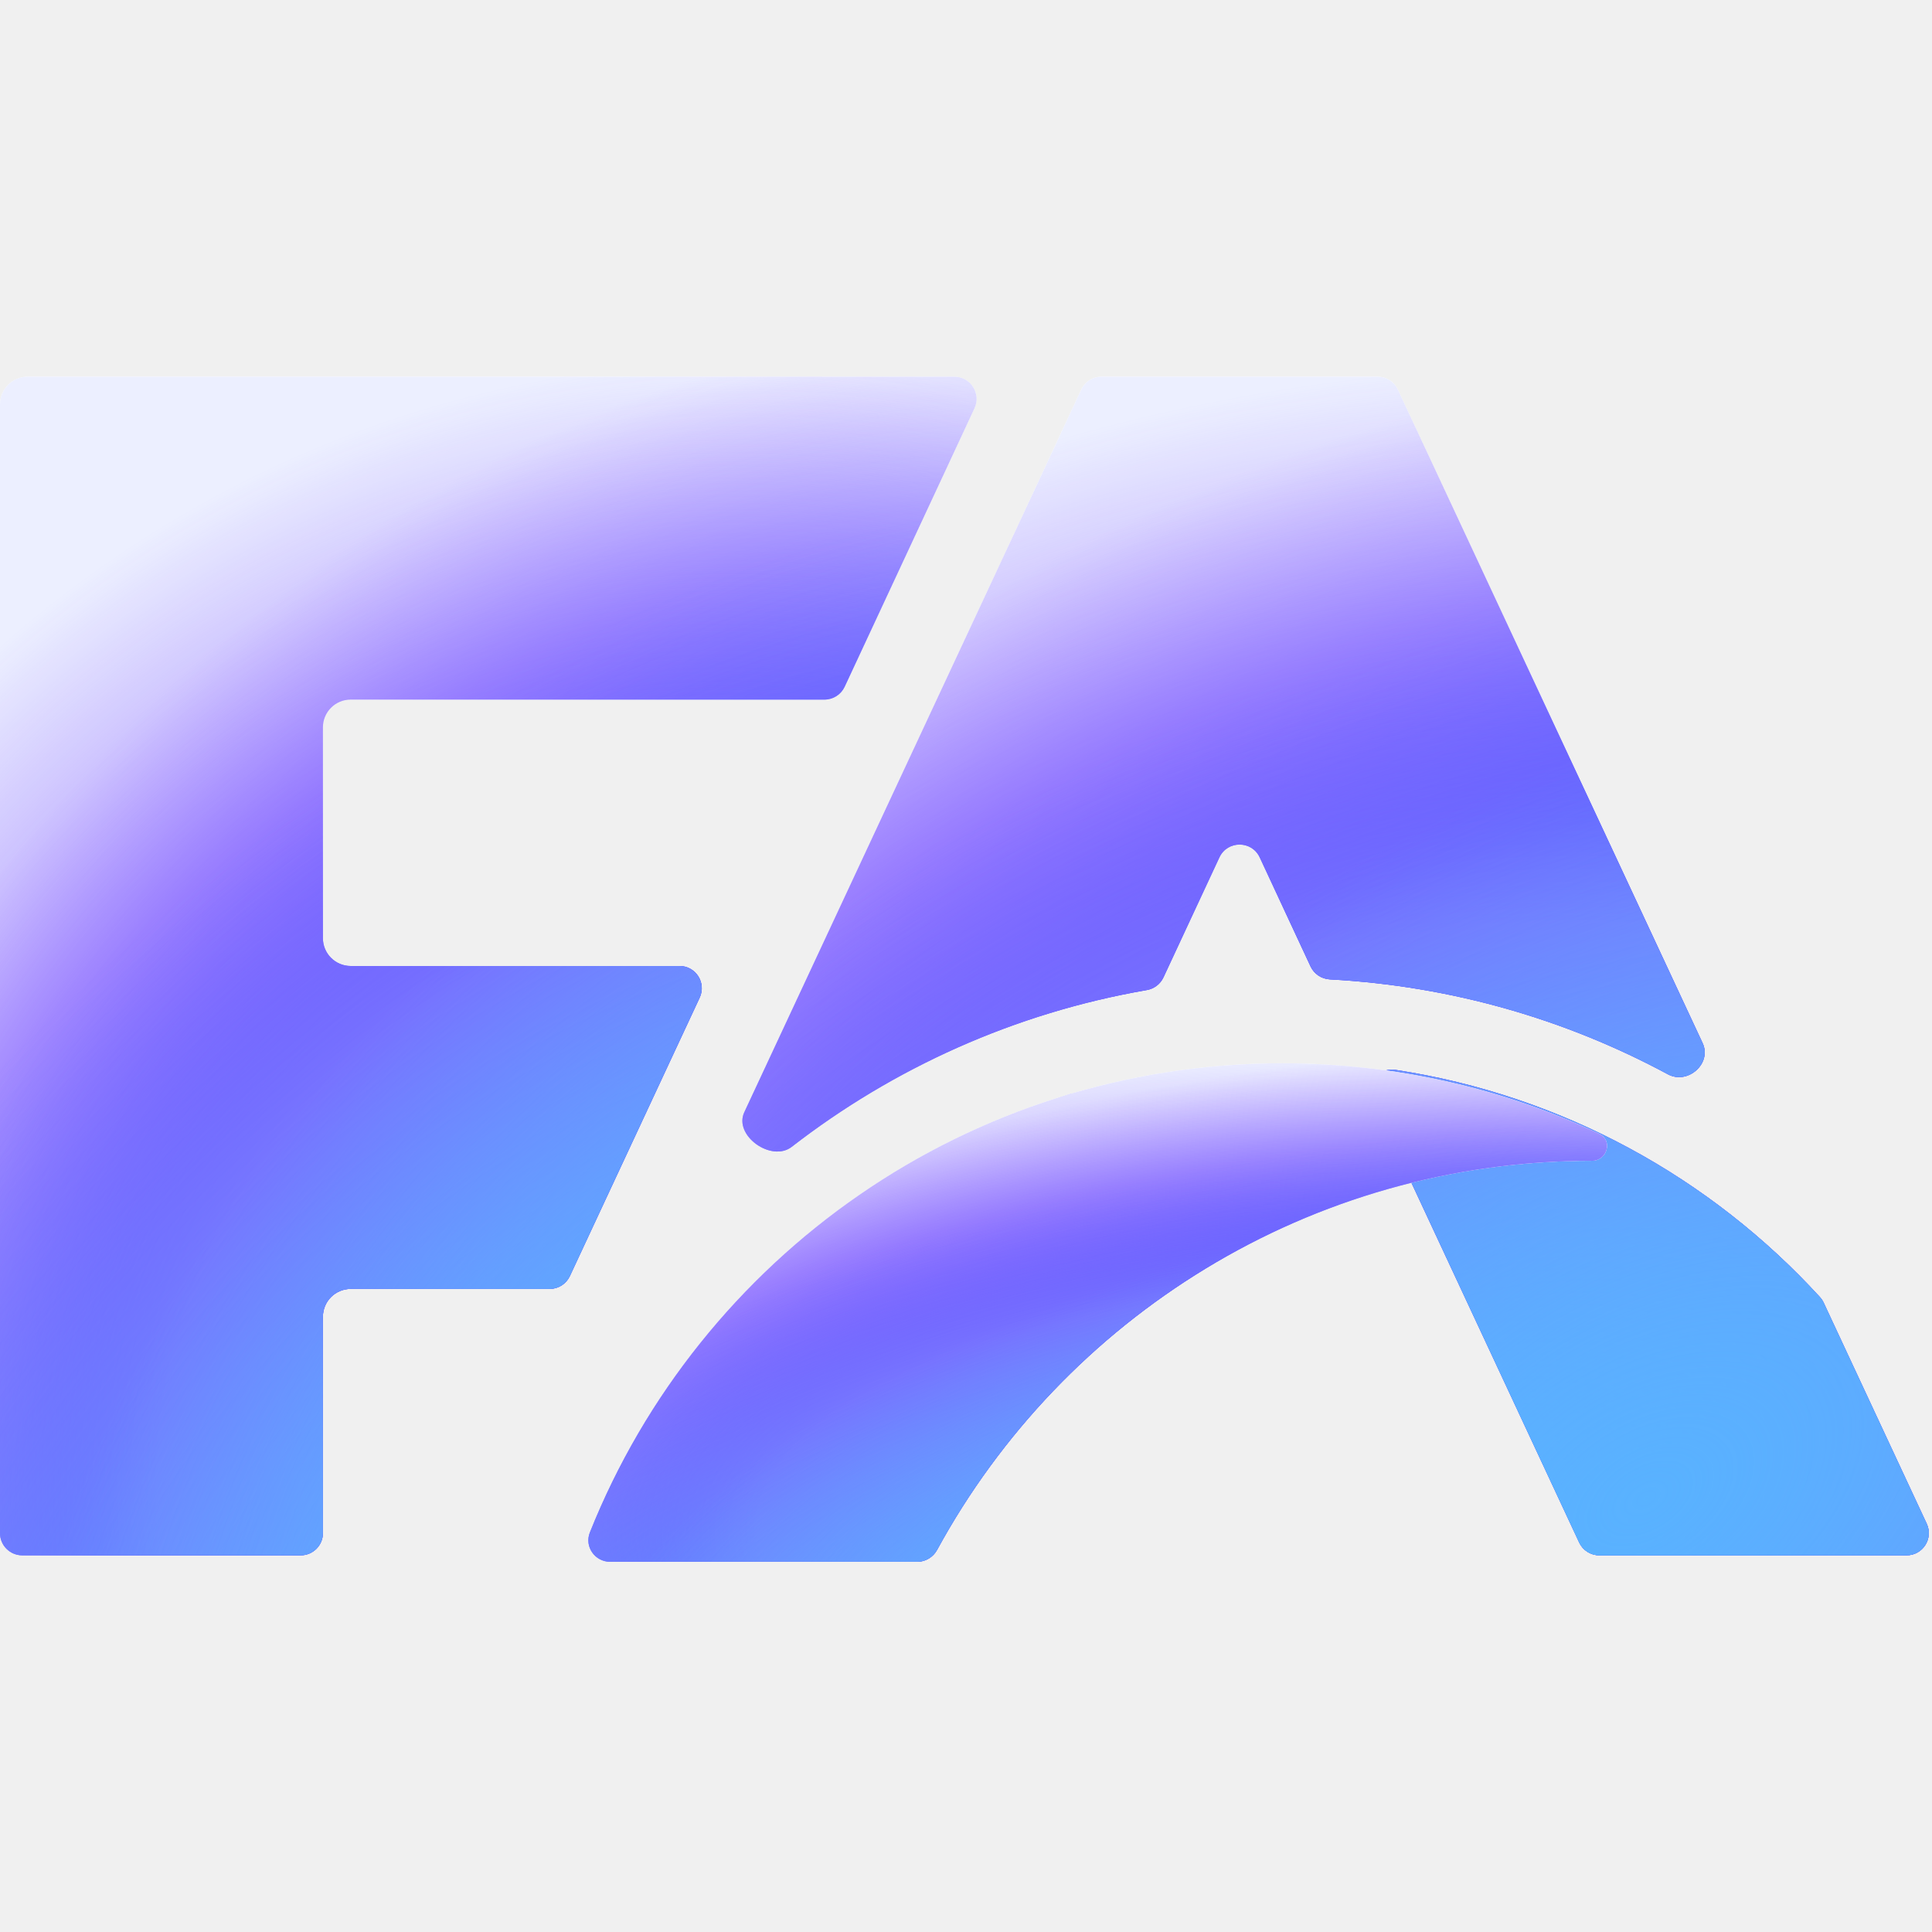
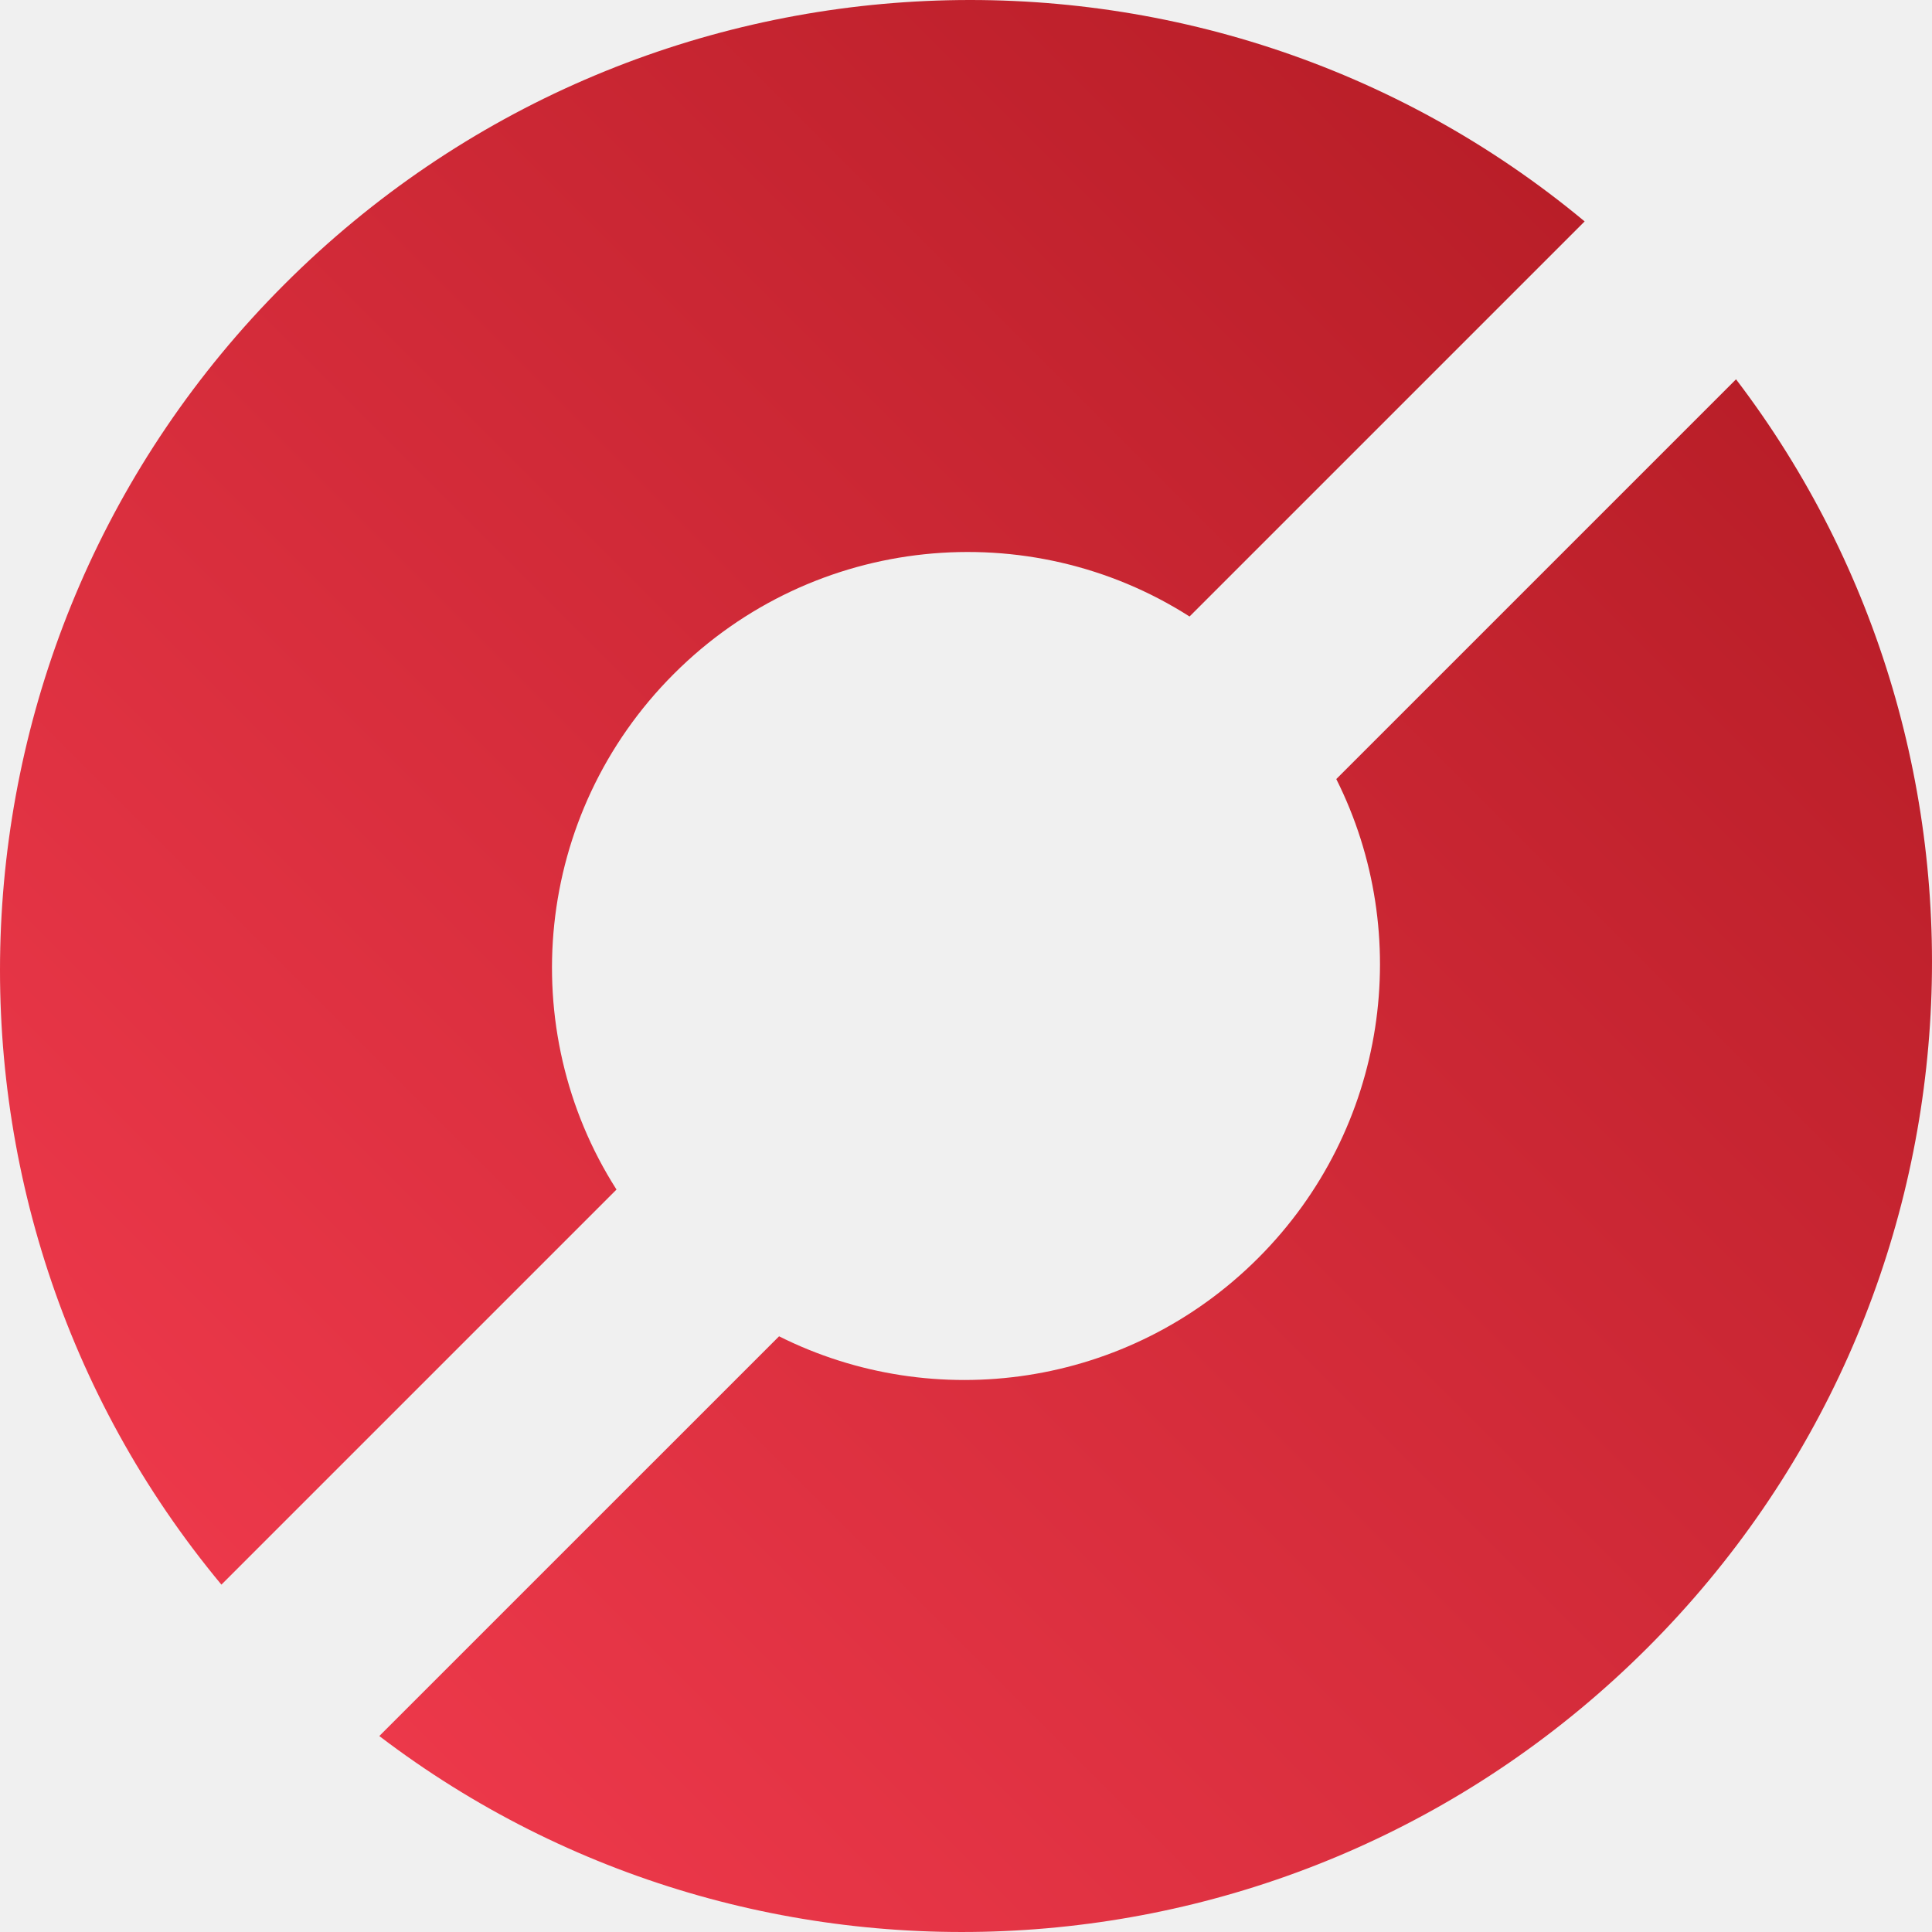
- <svg xmlns="http://www.w3.org/2000/svg" width="695" height="695" viewBox="195 164.5 695 695" fill="none">
-   <path d="M498.848 411.545C497.534 414.363 494.707 416.164 491.598 416.164H321.164C315.641 416.164 311.164 420.641 311.164 426.164V502C311.164 507.523 315.641 512 321.164 512H439.448C445.3 512 449.172 518.077 446.699 523.381L399.992 623.545C398.678 626.363 395.85 628.164 392.741 628.164H321.164C315.641 628.164 311.164 632.641 311.164 638.164V716C311.164 720.418 307.582 724 303.164 724H203C198.582 724 195 720.418 195 716V310C195 304.477 199.477 300 205 300H538.305C544.157 300 548.028 306.077 545.555 311.381L498.848 411.545Z" fill="white" />
-   <path d="M498.848 411.545C497.534 414.363 494.707 416.164 491.598 416.164H321.164C315.641 416.164 311.164 420.641 311.164 426.164V502C311.164 507.523 315.641 512 321.164 512H439.448C445.3 512 449.172 518.077 446.699 523.381L399.992 623.545C398.678 626.363 395.85 628.164 392.741 628.164H321.164C315.641 628.164 311.164 632.641 311.164 638.164V716C311.164 720.418 307.582 724 303.164 724H203C198.582 724 195 720.418 195 716V310C195 304.477 199.477 300 205 300H538.305C544.157 300 548.028 306.077 545.555 311.381L498.848 411.545Z" fill="#ECEFFF" />
-   <path d="M498.848 411.545C497.534 414.363 494.707 416.164 491.598 416.164H321.164C315.641 416.164 311.164 420.641 311.164 426.164V502C311.164 507.523 315.641 512 321.164 512H439.448C445.3 512 449.172 518.077 446.699 523.381L399.992 623.545C398.678 626.363 395.85 628.164 392.741 628.164H321.164C315.641 628.164 311.164 632.641 311.164 638.164V716C311.164 720.418 307.582 724 303.164 724H203C198.582 724 195 720.418 195 716V310C195 304.477 199.477 300 205 300H538.305C544.157 300 548.028 306.077 545.555 311.381L498.848 411.545Z" fill="url(#paint0_radial_402_5926)" />
-   <path d="M498.848 411.545C497.534 414.363 494.707 416.164 491.598 416.164H321.164C315.641 416.164 311.164 420.641 311.164 426.164V502C311.164 507.523 315.641 512 321.164 512H439.448C445.3 512 449.172 518.077 446.699 523.381L399.992 623.545C398.678 626.363 395.85 628.164 392.741 628.164H321.164C315.641 628.164 311.164 632.641 311.164 638.164V716C311.164 720.418 307.582 724 303.164 724H203C198.582 724 195 720.418 195 716V310C195 304.477 199.477 300 205 300H538.305C544.157 300 548.028 306.077 545.555 311.381L498.848 411.545Z" fill="url(#paint1_radial_402_5926)" />
-   <path d="M498.848 411.545C497.534 414.363 494.707 416.164 491.598 416.164H321.164C315.641 416.164 311.164 420.641 311.164 426.164V502C311.164 507.523 315.641 512 321.164 512H439.448C445.3 512 449.172 518.077 446.699 523.381L399.992 623.545C398.678 626.363 395.85 628.164 392.741 628.164H321.164C315.641 628.164 311.164 632.641 311.164 638.164V716C311.164 720.418 307.582 724 303.164 724H203C198.582 724 195 720.418 195 716V310C195 304.477 199.477 300 205 300H538.305C544.157 300 548.028 306.077 545.555 311.381L498.848 411.545Z" fill="url(#paint2_radial_402_5926)" />
-   <path d="M498.848 411.545C497.534 414.363 494.707 416.164 491.598 416.164H321.164C315.641 416.164 311.164 420.641 311.164 426.164V502C311.164 507.523 315.641 512 321.164 512H439.448C445.3 512 449.172 518.077 446.699 523.381L399.992 623.545C398.678 626.363 395.85 628.164 392.741 628.164H321.164C315.641 628.164 311.164 632.641 311.164 638.164V716C311.164 720.418 307.582 724 303.164 724H203C198.582 724 195 720.418 195 716V310C195 304.477 199.477 300 205 300H538.305C544.157 300 548.028 306.077 545.555 311.381L498.848 411.545Z" fill="url(#paint3_radial_402_5926)" />
-   <path d="M688.908 560.322C686.291 554.709 690.77 548.423 696.893 549.353C757.064 558.491 810.471 588.221 849.703 631.13C850.244 631.721 850.689 632.392 851.027 633.118L888.099 712.619C890.572 717.923 886.701 724 880.849 724H770.33C767.221 724 764.393 722.199 763.079 719.381L688.908 560.322ZM518.744 719.381C517.43 722.199 514.602 724 511.493 724H421.614C416.148 724 412.297 718.637 414.255 713.534C442.643 639.551 503.816 581.812 579.989 558.107C586.39 556.114 591.818 562.67 588.985 568.746L518.744 719.381ZM704.825 319.586C704.844 319.626 704.877 319.659 704.917 319.678L704.956 319.696C705.03 319.731 705.062 319.819 705.027 319.893C705.009 319.933 705.009 319.979 705.027 320.019L807.477 539.725C810.905 547.077 802.133 554.798 794.992 550.951C758.455 531.27 717.22 519.187 673.402 516.817C670.405 516.655 667.72 514.883 666.451 512.163L648.161 472.939C645.29 466.781 636.532 466.781 633.66 472.939L613.528 516.112C612.404 518.523 610.151 520.21 607.53 520.664C559.993 528.902 516.417 548.698 479.804 577.052C472.49 582.716 458.831 572.994 462.741 564.609L576.796 320.02C576.814 319.98 576.814 319.934 576.795 319.894C576.761 319.819 576.793 319.73 576.867 319.695L576.906 319.677C576.947 319.658 576.98 319.625 576.999 319.584L583.978 304.619C585.292 301.801 588.119 300 591.228 300H690.596C693.705 300 696.532 301.801 697.846 304.619L704.825 319.586Z" fill="white" />
-   <path d="M688.908 560.322C686.291 554.709 690.77 548.423 696.893 549.353C757.064 558.491 810.471 588.221 849.703 631.13C850.244 631.721 850.689 632.392 851.027 633.118L888.099 712.619C890.572 717.923 886.701 724 880.849 724H770.33C767.221 724 764.393 722.199 763.079 719.381L688.908 560.322ZM518.744 719.381C517.43 722.199 514.602 724 511.493 724H421.614C416.148 724 412.297 718.637 414.255 713.534C442.643 639.551 503.816 581.812 579.989 558.107C586.39 556.114 591.818 562.67 588.985 568.746L518.744 719.381ZM704.825 319.586C704.844 319.626 704.877 319.659 704.917 319.678L704.956 319.696C705.03 319.731 705.062 319.819 705.027 319.893C705.009 319.933 705.009 319.979 705.027 320.019L807.477 539.725C810.905 547.077 802.133 554.798 794.992 550.951C758.455 531.27 717.22 519.187 673.402 516.817C670.405 516.655 667.72 514.883 666.451 512.163L648.161 472.939C645.29 466.781 636.532 466.781 633.66 472.939L613.528 516.112C612.404 518.523 610.151 520.21 607.53 520.664C559.993 528.902 516.417 548.698 479.804 577.052C472.49 582.716 458.831 572.994 462.741 564.609L576.796 320.02C576.814 319.98 576.814 319.934 576.795 319.894C576.761 319.819 576.793 319.73 576.867 319.695L576.906 319.677C576.947 319.658 576.98 319.625 576.999 319.584L583.978 304.619C585.292 301.801 588.119 300 591.228 300H690.596C693.705 300 696.532 301.801 697.846 304.619L704.825 319.586Z" fill="#ECEFFF" />
-   <path d="M688.908 560.322C686.291 554.709 690.77 548.423 696.893 549.353C757.064 558.491 810.471 588.221 849.703 631.13C850.244 631.721 850.689 632.392 851.027 633.118L888.099 712.619C890.572 717.923 886.701 724 880.849 724H770.33C767.221 724 764.393 722.199 763.079 719.381L688.908 560.322ZM518.744 719.381C517.43 722.199 514.602 724 511.493 724H421.614C416.148 724 412.297 718.637 414.255 713.534C442.643 639.551 503.816 581.812 579.989 558.107C586.39 556.114 591.818 562.67 588.985 568.746L518.744 719.381ZM704.825 319.586C704.844 319.626 704.877 319.659 704.917 319.678L704.956 319.696C705.03 319.731 705.062 319.819 705.027 319.893C705.009 319.933 705.009 319.979 705.027 320.019L807.477 539.725C810.905 547.077 802.133 554.798 794.992 550.951C758.455 531.27 717.22 519.187 673.402 516.817C670.405 516.655 667.72 514.883 666.451 512.163L648.161 472.939C645.29 466.781 636.532 466.781 633.66 472.939L613.528 516.112C612.404 518.523 610.151 520.21 607.53 520.664C559.993 528.902 516.417 548.698 479.804 577.052C472.49 582.716 458.831 572.994 462.741 564.609L576.796 320.02C576.814 319.98 576.814 319.934 576.795 319.894C576.761 319.819 576.793 319.73 576.867 319.695L576.906 319.677C576.947 319.658 576.98 319.625 576.999 319.584L583.978 304.619C585.292 301.801 588.119 300 591.228 300H690.596C693.705 300 696.532 301.801 697.846 304.619L704.825 319.586Z" fill="url(#paint4_radial_402_5926)" />
-   <path d="M688.908 560.322C686.291 554.709 690.77 548.423 696.893 549.353C757.064 558.491 810.471 588.221 849.703 631.13C850.244 631.721 850.689 632.392 851.027 633.118L888.099 712.619C890.572 717.923 886.701 724 880.849 724H770.33C767.221 724 764.393 722.199 763.079 719.381L688.908 560.322ZM518.744 719.381C517.43 722.199 514.602 724 511.493 724H421.614C416.148 724 412.297 718.637 414.255 713.534C442.643 639.551 503.816 581.812 579.989 558.107C586.39 556.114 591.818 562.67 588.985 568.746L518.744 719.381ZM704.825 319.586C704.844 319.626 704.877 319.659 704.917 319.678L704.956 319.696C705.03 319.731 705.062 319.819 705.027 319.893C705.009 319.933 705.009 319.979 705.027 320.019L807.477 539.725C810.905 547.077 802.133 554.798 794.992 550.951C758.455 531.27 717.22 519.187 673.402 516.817C670.405 516.655 667.72 514.883 666.451 512.163L648.161 472.939C645.29 466.781 636.532 466.781 633.66 472.939L613.528 516.112C612.404 518.523 610.151 520.21 607.53 520.664C559.993 528.902 516.417 548.698 479.804 577.052C472.49 582.716 458.831 572.994 462.741 564.609L576.796 320.02C576.814 319.98 576.814 319.934 576.795 319.894C576.761 319.819 576.793 319.73 576.867 319.695L576.906 319.677C576.947 319.658 576.98 319.625 576.999 319.584L583.978 304.619C585.292 301.801 588.119 300 591.228 300H690.596C693.705 300 696.532 301.801 697.846 304.619L704.825 319.586Z" fill="url(#paint5_radial_402_5926)" />
-   <path d="M688.908 560.322C686.291 554.709 690.77 548.423 696.893 549.353C757.064 558.491 810.471 588.221 849.703 631.13C850.244 631.721 850.689 632.392 851.027 633.118L888.099 712.619C890.572 717.923 886.701 724 880.849 724H770.33C767.221 724 764.393 722.199 763.079 719.381L688.908 560.322ZM518.744 719.381C517.43 722.199 514.602 724 511.493 724H421.614C416.148 724 412.297 718.637 414.255 713.534C442.643 639.551 503.816 581.812 579.989 558.107C586.39 556.114 591.818 562.67 588.985 568.746L518.744 719.381ZM704.825 319.586C704.844 319.626 704.877 319.659 704.917 319.678L704.956 319.696C705.03 319.731 705.062 319.819 705.027 319.893C705.009 319.933 705.009 319.979 705.027 320.019L807.477 539.725C810.905 547.077 802.133 554.798 794.992 550.951C758.455 531.27 717.22 519.187 673.402 516.817C670.405 516.655 667.72 514.883 666.451 512.163L648.161 472.939C645.29 466.781 636.532 466.781 633.66 472.939L613.528 516.112C612.404 518.523 610.151 520.21 607.53 520.664C559.993 528.902 516.417 548.698 479.804 577.052C472.49 582.716 458.831 572.994 462.741 564.609L576.796 320.02C576.814 319.98 576.814 319.934 576.795 319.894C576.761 319.819 576.793 319.73 576.867 319.695L576.906 319.677C576.947 319.658 576.98 319.625 576.999 319.584L583.978 304.619C585.292 301.801 588.119 300 591.228 300H690.596C693.705 300 696.532 301.801 697.846 304.619L704.825 319.586Z" fill="url(#paint6_radial_402_5926)" />
-   <path d="M688.908 560.322C686.291 554.709 690.77 548.423 696.893 549.353C757.064 558.491 810.471 588.221 849.703 631.13C850.244 631.721 850.689 632.392 851.027 633.118L888.099 712.619C890.572 717.923 886.701 724 880.849 724H770.33C767.221 724 764.393 722.199 763.079 719.381L688.908 560.322ZM518.744 719.381C517.43 722.199 514.602 724 511.493 724H421.614C416.148 724 412.297 718.637 414.255 713.534C442.643 639.551 503.816 581.812 579.989 558.107C586.39 556.114 591.818 562.67 588.985 568.746L518.744 719.381ZM704.825 319.586C704.844 319.626 704.877 319.659 704.917 319.678L704.956 319.696C705.03 319.731 705.062 319.819 705.027 319.893C705.009 319.933 705.009 319.979 705.027 320.019L807.477 539.725C810.905 547.077 802.133 554.798 794.992 550.951C758.455 531.27 717.22 519.187 673.402 516.817C670.405 516.655 667.72 514.883 666.451 512.163L648.161 472.939C645.29 466.781 636.532 466.781 633.66 472.939L613.528 516.112C612.404 518.523 610.151 520.21 607.53 520.664C559.993 528.902 516.417 548.698 479.804 577.052C472.49 582.716 458.831 572.994 462.741 564.609L576.796 320.02C576.814 319.98 576.814 319.934 576.795 319.894C576.761 319.819 576.793 319.73 576.867 319.695L576.906 319.677C576.947 319.658 576.98 319.625 576.999 319.584L583.978 304.619C585.292 301.801 588.119 300 591.228 300H690.596C693.705 300 696.532 301.801 697.846 304.619L704.825 319.586Z" fill="url(#paint7_radial_402_5926)" />
-   <path d="M656.303 547C697.059 547 735.69 556.094 770.28 572.362C775.259 574.704 773.176 582.062 767.674 582.062C666.005 582.062 577.554 638.65 532.097 722.047C530.671 724.664 527.945 726.328 524.965 726.328H414.524C409.01 726.328 405.156 720.88 407.2 715.76C446.677 616.873 543.33 547 656.303 547Z" fill="white" />
-   <path d="M656.303 547C697.059 547 735.69 556.094 770.28 572.362C775.259 574.704 773.176 582.062 767.674 582.062C666.005 582.062 577.554 638.65 532.097 722.047C530.671 724.664 527.945 726.328 524.965 726.328H414.524C409.01 726.328 405.156 720.88 407.2 715.76C446.677 616.873 543.33 547 656.303 547Z" fill="#ECEFFF" />
-   <path d="M656.303 547C697.059 547 735.69 556.094 770.28 572.362C775.259 574.704 773.176 582.062 767.674 582.062C666.005 582.062 577.554 638.65 532.097 722.047C530.671 724.664 527.945 726.328 524.965 726.328H414.524C409.01 726.328 405.156 720.88 407.2 715.76C446.677 616.873 543.33 547 656.303 547Z" fill="url(#paint8_radial_402_5926)" />
-   <path d="M656.303 547C697.059 547 735.69 556.094 770.28 572.362C775.259 574.704 773.176 582.062 767.674 582.062C666.005 582.062 577.554 638.65 532.097 722.047C530.671 724.664 527.945 726.328 524.965 726.328H414.524C409.01 726.328 405.156 720.88 407.2 715.76C446.677 616.873 543.33 547 656.303 547Z" fill="url(#paint9_radial_402_5926)" />
-   <path d="M656.303 547C697.059 547 735.69 556.094 770.28 572.362C775.259 574.704 773.176 582.062 767.674 582.062C666.005 582.062 577.554 638.65 532.097 722.047C530.671 724.664 527.945 726.328 524.965 726.328H414.524C409.01 726.328 405.156 720.88 407.2 715.76C446.677 616.873 543.33 547 656.303 547Z" fill="url(#paint10_radial_402_5926)" />
-   <path d="M656.303 547C697.059 547 735.69 556.094 770.28 572.362C775.259 574.704 773.176 582.062 767.674 582.062C666.005 582.062 577.554 638.65 532.097 722.047C530.671 724.664 527.945 726.328 524.965 726.328H414.524C409.01 726.328 405.156 720.88 407.2 715.76C446.677 616.873 543.33 547 656.303 547Z" fill="url(#paint11_radial_402_5926)" />
+ <svg xmlns="http://www.w3.org/2000/svg" width="100" height="100" viewBox="0 0 100 100" fill="none">
+   <path d="M19.633 89.857C39.202 104.771 67.329 103.232 85.281 85.281C103.232 67.329 104.771 39.202 89.857 19.633L69.166 40.324C73.194 48.349 71.841 58.399 65.12 65.12C58.398 71.841 48.349 73.194 40.324 69.167L19.633 89.857Z" fill="url(#paint0_linear_572_86707)" />
+   <path d="M61.571 31.91C53.29 26.622 42.142 27.617 34.879 34.879C27.617 42.142 26.622 53.29 31.91 61.571L11.46 82.021C-4.845 62.412 -3.744 33.183 14.719 14.719C33.183 -3.744 62.412 -4.845 82.021 11.46L61.571 31.91Z" fill="url(#paint1_linear_572_86707)" />
  <defs>
-     <radialGradient id="paint0_radial_402_5926" cx="0" cy="0" r="1" gradientTransform="matrix(-137.956 -387.324 387.315 -228.814 483.689 731.186)" gradientUnits="userSpaceOnUse">
-       <stop offset="0.634" stop-color="#1629FF" />
-       <stop offset="1" stop-color="#A274FF" stop-opacity="0" />
-     </radialGradient>
-     <radialGradient id="paint1_radial_402_5926" cx="0" cy="0" r="1" gradientTransform="matrix(-140.464 -366.075 365.281 -152.396 447.03 691.661)" gradientUnits="userSpaceOnUse">
-       <stop offset="0.494" stop-color="#8258FF" />
-       <stop offset="1" stop-color="#8258FF" stop-opacity="0" />
-     </radialGradient>
-     <radialGradient id="paint2_radial_402_5926" cx="0" cy="0" r="1" gradientTransform="matrix(-111.514 -277.545 374.955 -279.04 405.025 738.373)" gradientUnits="userSpaceOnUse">
-       <stop stop-color="#59B2FF" />
-       <stop offset="1" stop-color="#5EB4FF" stop-opacity="0" />
-     </radialGradient>
-     <radialGradient id="paint3_radial_402_5926" cx="0" cy="0" r="1" gradientTransform="matrix(-190.674 -263.482 350.863 -361.721 469.942 706.034)" gradientUnits="userSpaceOnUse">
-       <stop stop-color="#59B2FF" />
-       <stop offset="0.691" stop-color="#5EB4FF" stop-opacity="0" />
-     </radialGradient>
-     <radialGradient id="paint4_radial_402_5926" cx="0" cy="0" r="1" gradientTransform="matrix(-186.573 -387.324 523.807 -228.814 804.163 731.186)" gradientUnits="userSpaceOnUse">
-       <stop offset="0.634" stop-color="#1629FF" />
-       <stop offset="1" stop-color="#A274FF" stop-opacity="0" />
-     </radialGradient>
-     <radialGradient id="paint5_radial_402_5926" cx="0" cy="0" r="1" gradientTransform="matrix(-189.964 -366.075 494.008 -152.396 754.585 691.661)" gradientUnits="userSpaceOnUse">
-       <stop offset="0.494" stop-color="#8258FF" />
-       <stop offset="1" stop-color="#8258FF" stop-opacity="0" />
-     </radialGradient>
-     <radialGradient id="paint6_radial_402_5926" cx="0" cy="0" r="1" gradientTransform="matrix(-150.813 -277.545 507.091 -279.04 697.777 738.373)" gradientUnits="userSpaceOnUse">
-       <stop stop-color="#59B2FF" />
-       <stop offset="1" stop-color="#5EB4FF" stop-opacity="0" />
-     </radialGradient>
-     <radialGradient id="paint7_radial_402_5926" cx="0" cy="0" r="1" gradientTransform="matrix(-257.868 -263.482 474.509 -361.721 785.571 706.034)" gradientUnits="userSpaceOnUse">
-       <stop stop-color="#59B2FF" />
-       <stop offset="0.691" stop-color="#5EB4FF" stop-opacity="0" />
-     </radialGradient>
-     <radialGradient id="paint8_radial_402_5926" cx="0" cy="0" r="1" gradientTransform="matrix(-143.901 -163.816 404.006 -96.7753 707.774 729.368)" gradientUnits="userSpaceOnUse">
-       <stop offset="0.634" stop-color="#1629FF" />
-       <stop offset="1" stop-color="#A274FF" stop-opacity="0" />
-     </radialGradient>
-     <radialGradient id="paint9_radial_402_5926" cx="0" cy="0" r="1" gradientTransform="matrix(-146.517 -154.829 381.023 -64.455 669.536 712.651)" gradientUnits="userSpaceOnUse">
-       <stop offset="0.494" stop-color="#8258FF" />
-       <stop offset="1" stop-color="#8258FF" stop-opacity="0" />
-     </radialGradient>
-     <radialGradient id="paint10_radial_402_5926" cx="0" cy="0" r="1" gradientTransform="matrix(-116.32 -117.386 391.113 -118.018 625.721 732.407)" gradientUnits="userSpaceOnUse">
-       <stop stop-color="#59B2FF" />
-       <stop offset="1" stop-color="#5EB4FF" stop-opacity="0" />
-     </radialGradient>
-     <radialGradient id="paint11_radial_402_5926" cx="0" cy="0" r="1" gradientTransform="matrix(-198.891 -111.438 365.983 -152.988 693.435 718.729)" gradientUnits="userSpaceOnUse">
-       <stop stop-color="#59B2FF" />
-       <stop offset="0.691" stop-color="#5EB4FF" stop-opacity="0" />
-     </radialGradient>
+     <linearGradient id="paint0_linear_572_86707" x1="85.281" y1="14.719" x2="14.719" y2="85.281" gradientUnits="userSpaceOnUse">
+       <stop stop-color="#B91E28" />
+       <stop offset="1" stop-color="#EC384A" />
+     </linearGradient>
+     <linearGradient id="paint1_linear_572_86707" x1="85.281" y1="14.719" x2="14.719" y2="85.281" gradientUnits="userSpaceOnUse">
+       <stop stop-color="#B91E28" />
+       <stop offset="1" stop-color="#EC384A" />
+     </linearGradient>
  </defs>
</svg>
